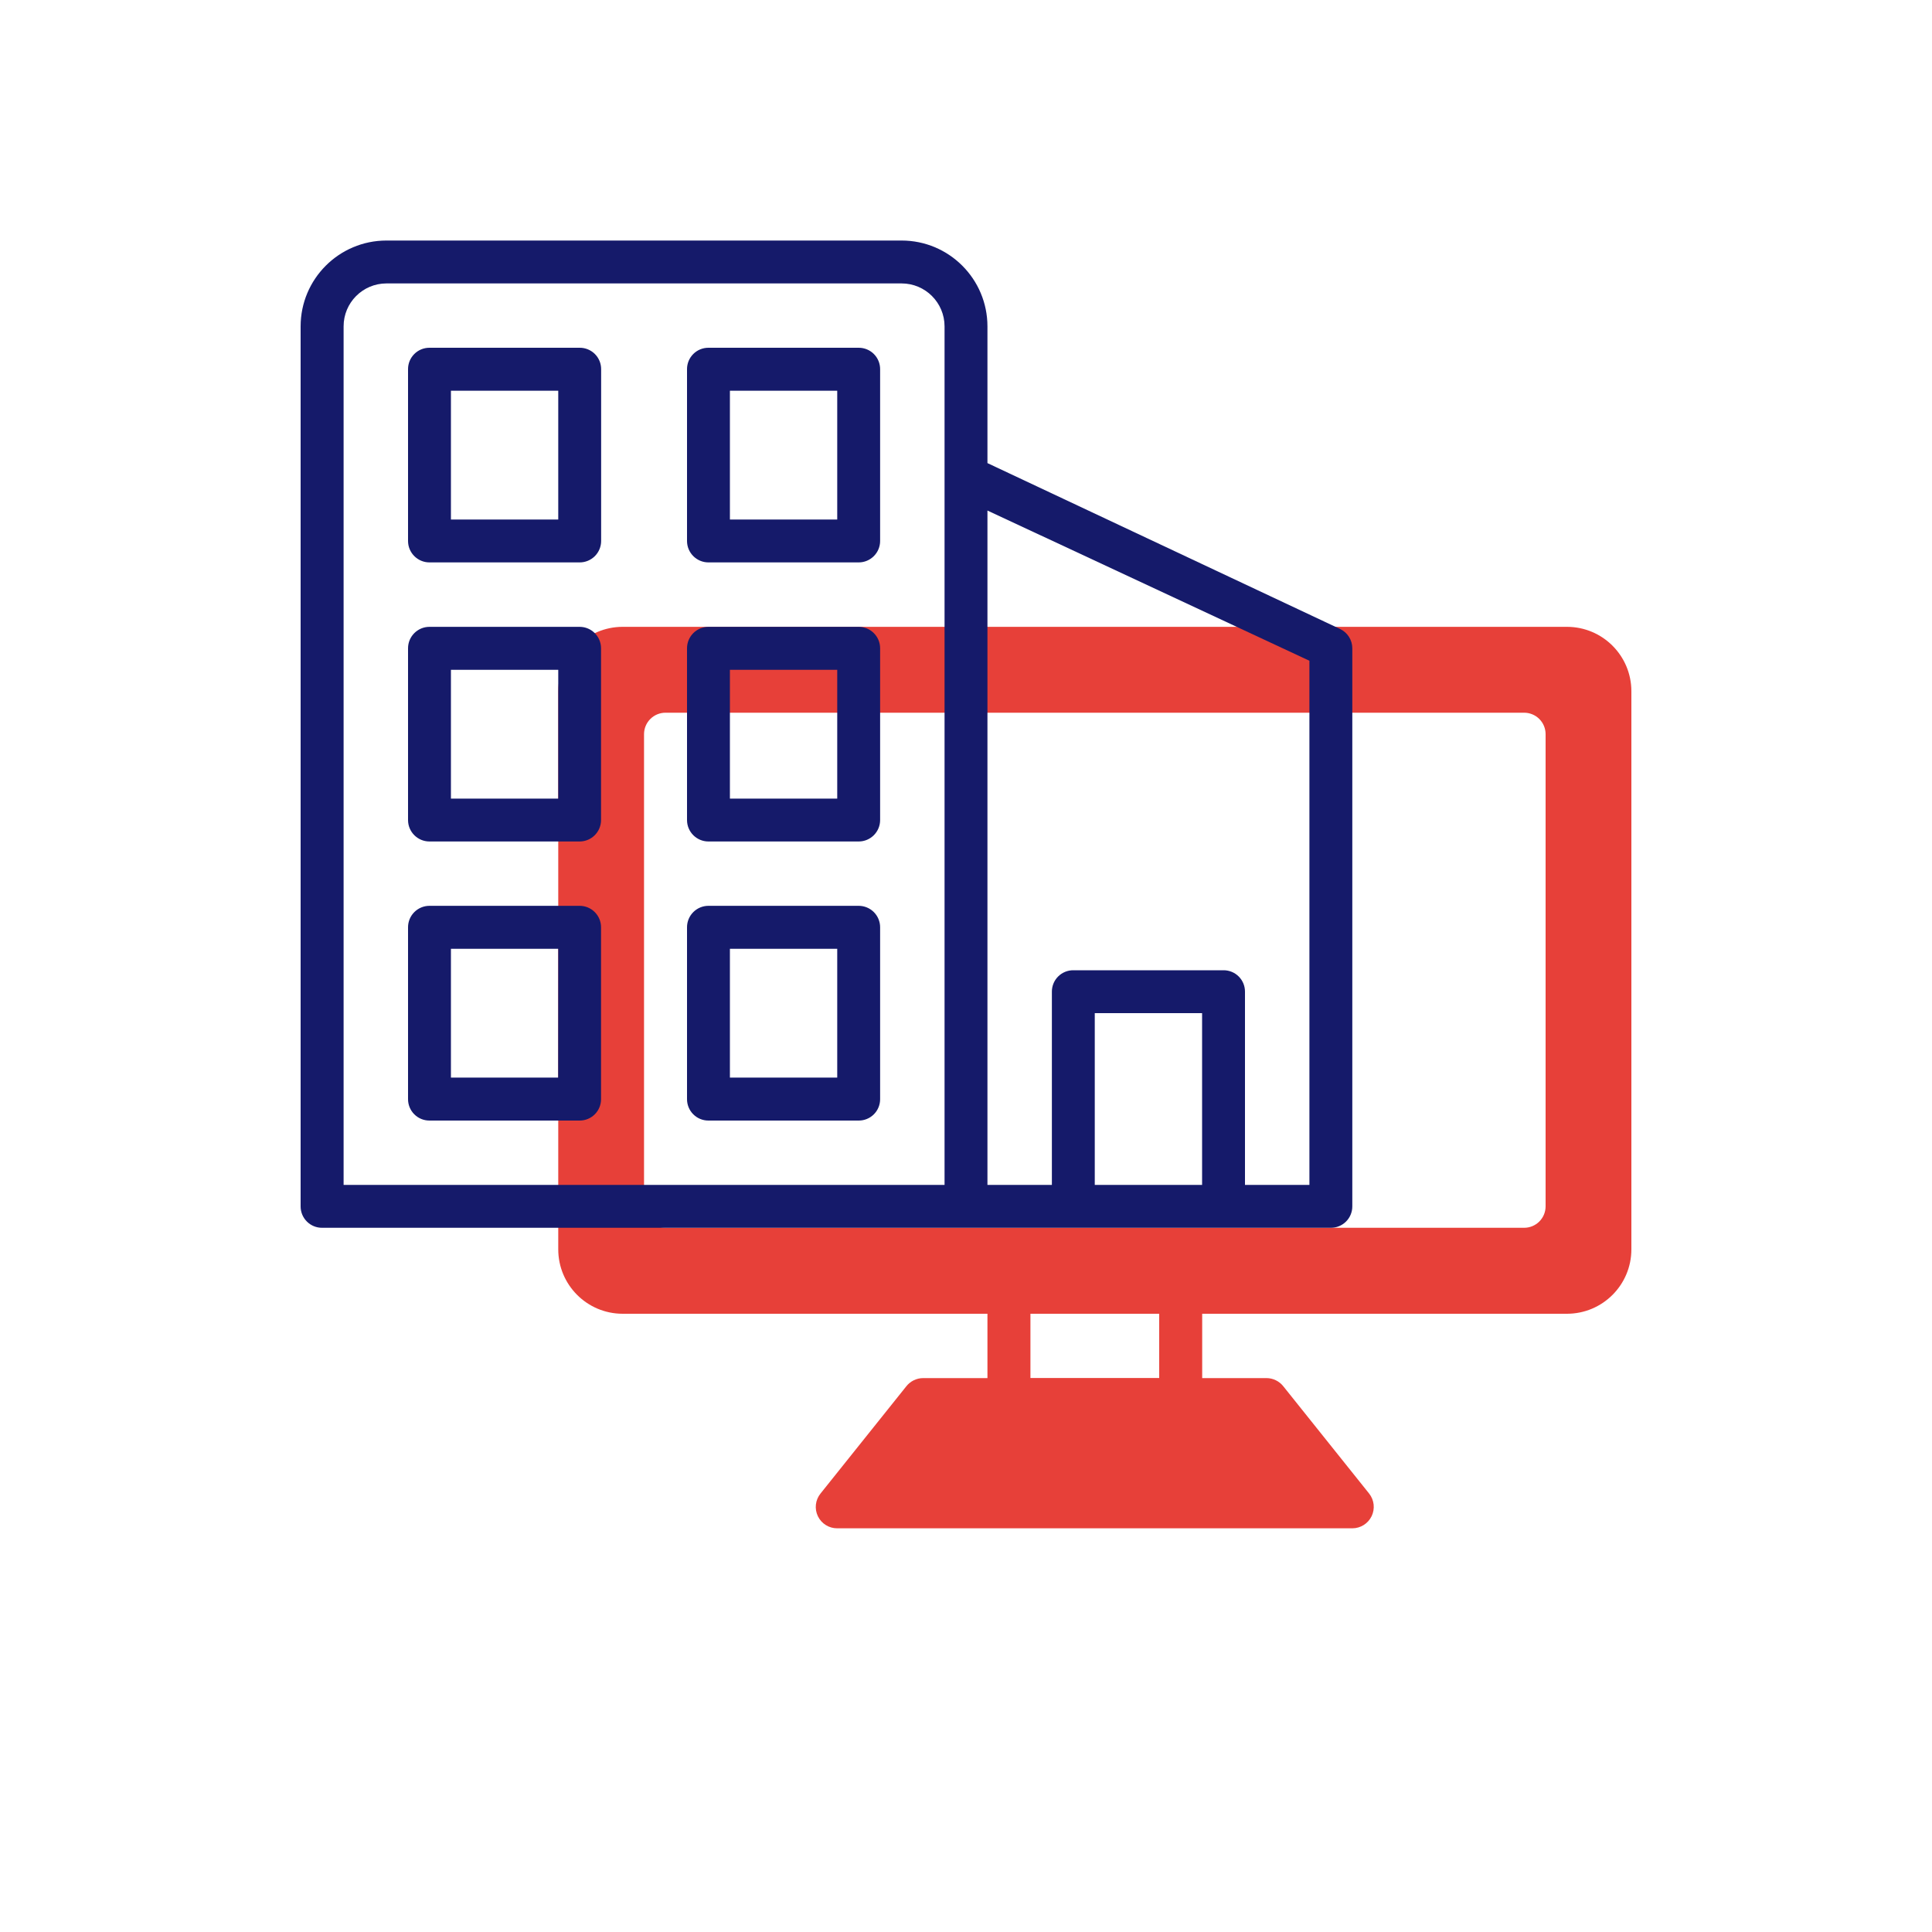
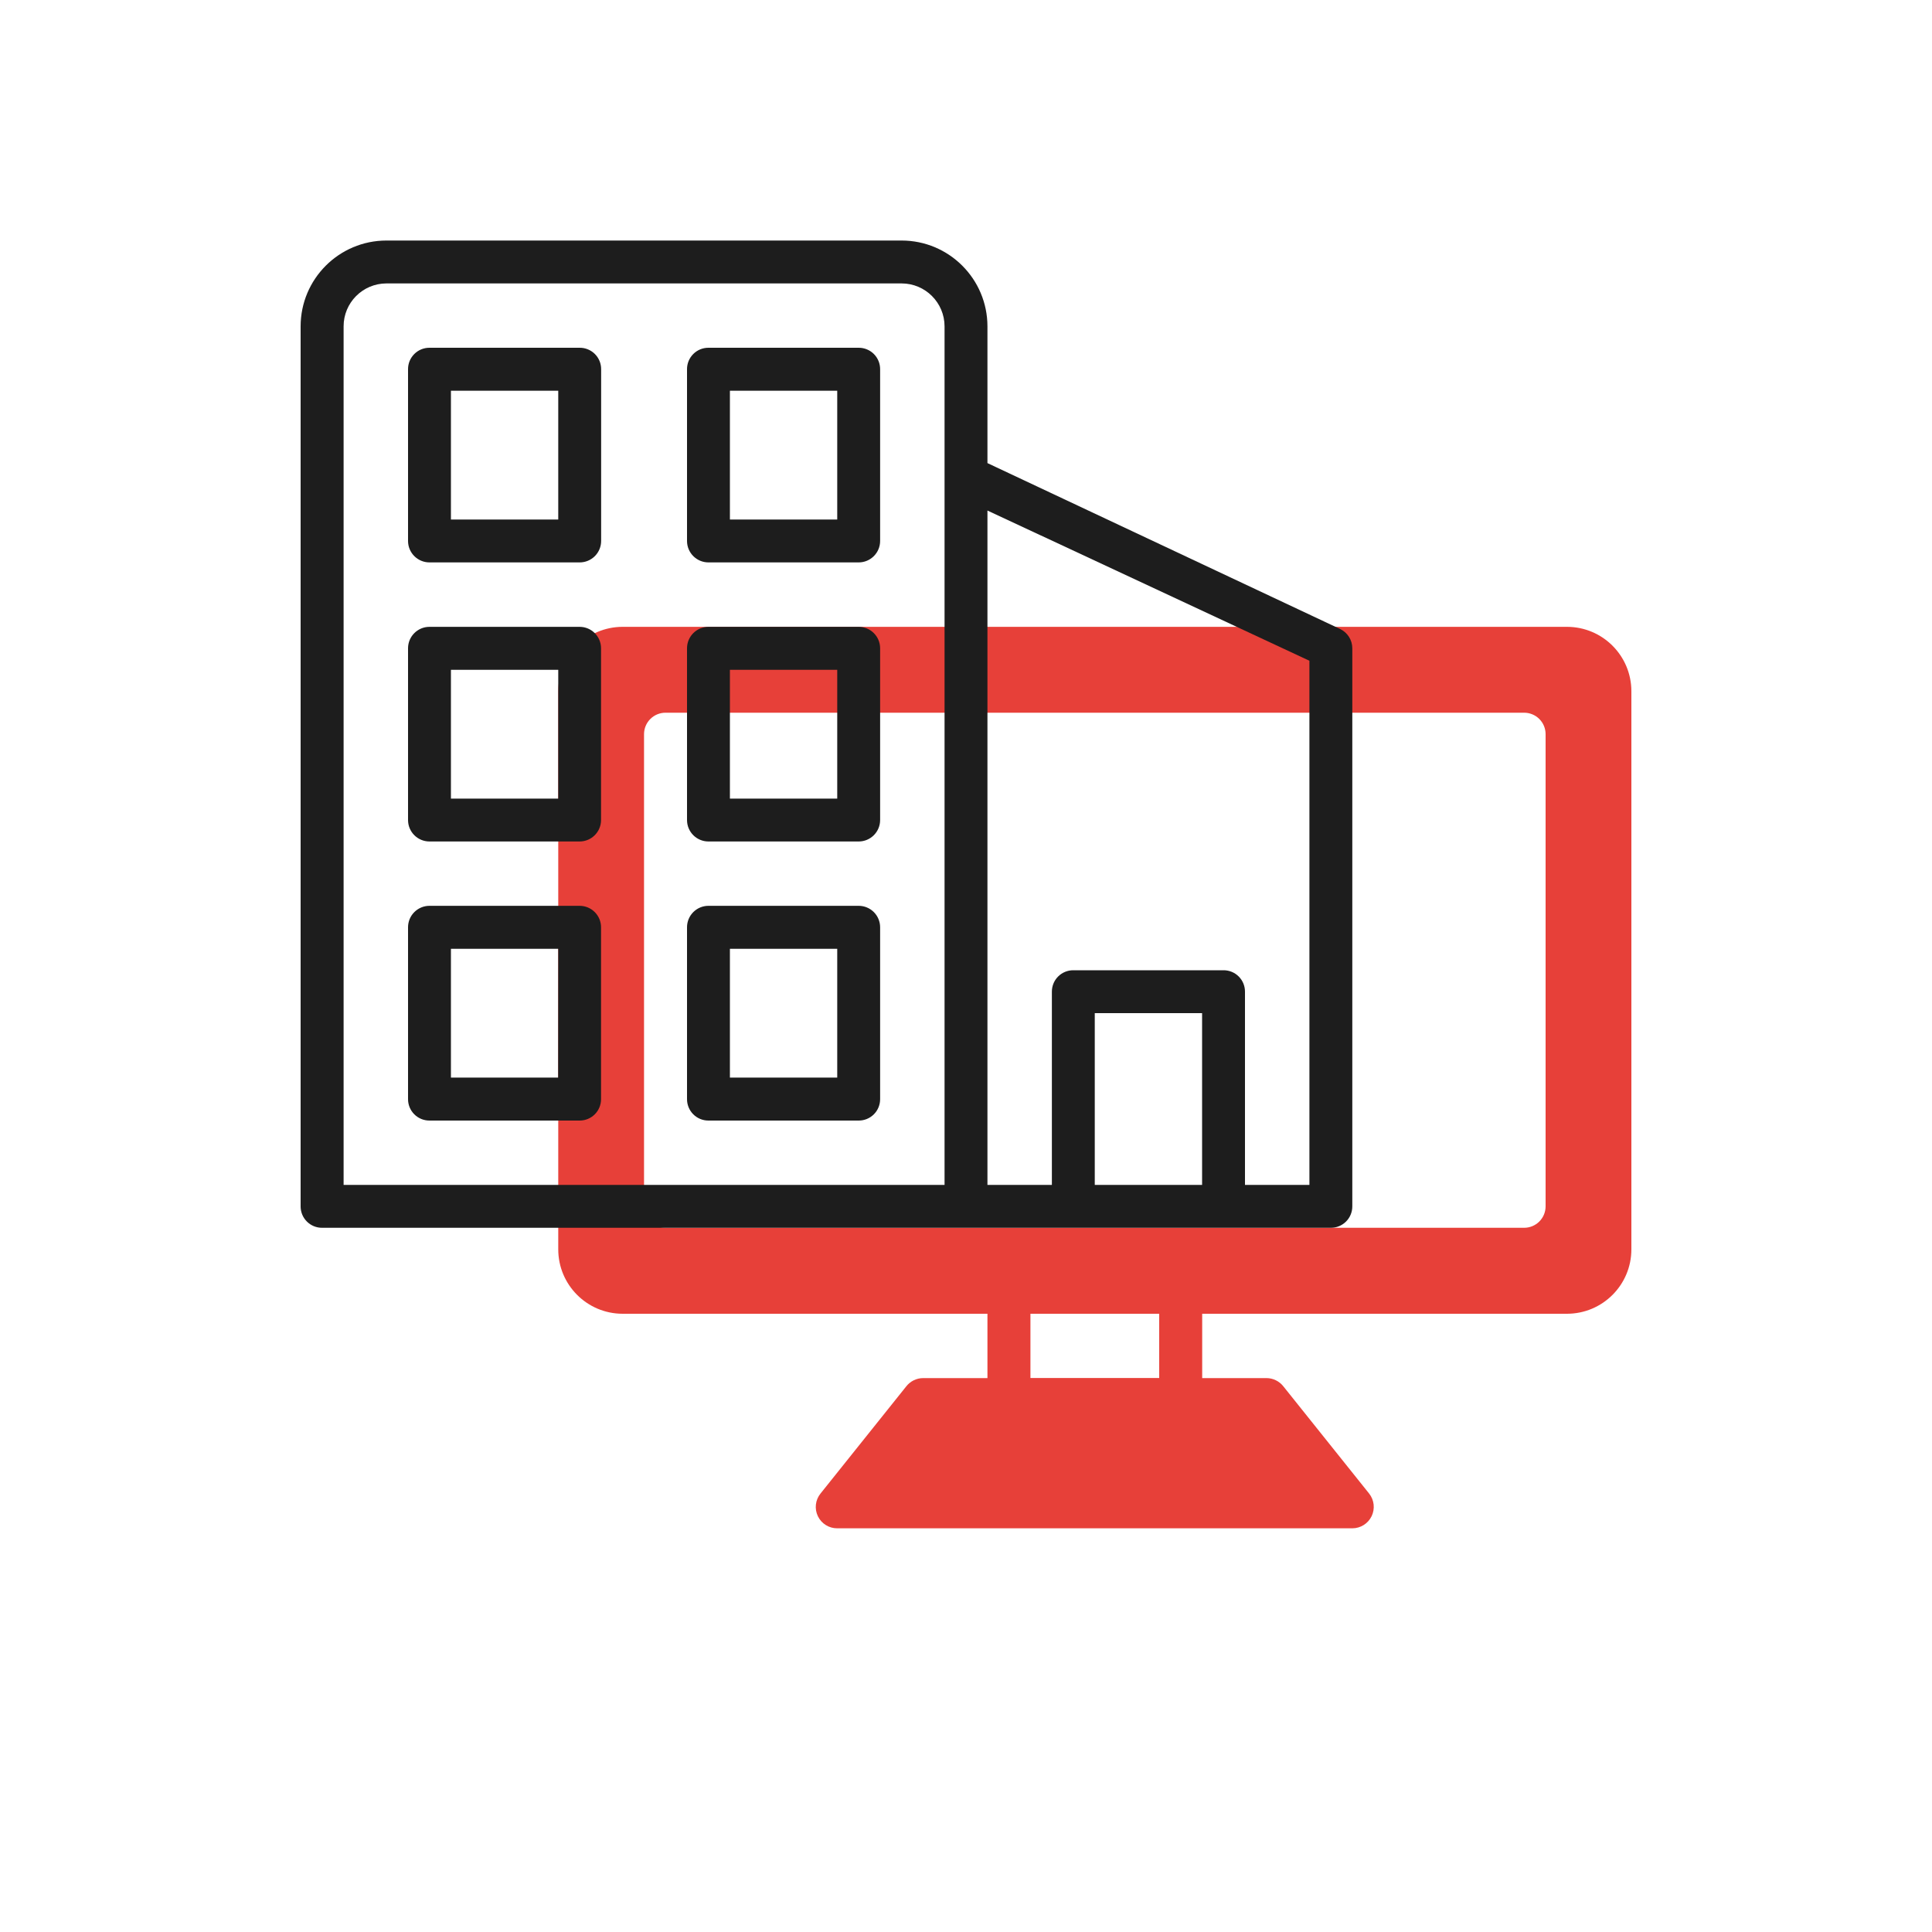
<svg xmlns="http://www.w3.org/2000/svg" id="Layer_1" data-name="Layer 1" viewBox="0 0 200 200">
  <defs>
-     <style>.cls-1{fill:#e74039;}.cls-2{fill:#151a6a;}</style>
+     <style>.cls-1{fill:#e74039;}.cls-2{fill:#1d1d1d;}</style>
  </defs>
  <path class="cls-1" d="M162.21,64.89H64.45a6.67,6.67,0,0,0-6.66,6.67v57.76A6.67,6.67,0,0,0,64.45,136h37.77v6.66H95.56a2.23,2.23,0,0,0-1.74.85l-8.88,11.1a2.21,2.21,0,0,0,1.73,3.6H140a2.22,2.22,0,0,0,1.73-3.6l-8.88-11.1a2.23,2.23,0,0,0-1.74-.85h-6.66V136h37.77a6.67,6.67,0,0,0,6.66-6.67V71.56A6.67,6.67,0,0,0,162.21,64.89ZM120,142.65H106.67V136H120Zm40-17.77a2.22,2.22,0,0,1-2.23,2.22H68.9a2.22,2.22,0,0,1-2.23-2.22V76a2.22,2.22,0,0,1,2.23-2.22h88.86A2.22,2.22,0,0,1,160,76Z" />
  <path class="cls-2" d="M138.72,65.11l-36.5-17.17V33.79a8.89,8.89,0,0,0-8.89-8.89H40a8.89,8.89,0,0,0-8.88,8.89v91.09a2.21,2.21,0,0,0,2.22,2.22H137.77a2.21,2.21,0,0,0,2.22-2.22V67.11A2.21,2.21,0,0,0,138.72,65.11ZM97.78,122.66H35.57V33.79A4.44,4.44,0,0,1,40,29.34H93.33a4.45,4.45,0,0,1,4.45,4.45Zm26.66,0H113.33V104.88h11.11Zm11.11,0h-6.67v-20a2.21,2.21,0,0,0-2.22-2.22H111.11a2.21,2.21,0,0,0-2.22,2.22v20h-6.67V52.85L135.55,68.4Z" />
  <path class="cls-2" d="M60,36H44.46a2.21,2.21,0,0,0-2.22,2.22V56a2.22,2.22,0,0,0,2.22,2.22H60A2.22,2.22,0,0,0,62.23,56V38.23A2.21,2.21,0,0,0,60,36ZM57.79,53.78H46.68V40.45H57.79Z" />
  <path class="cls-2" d="M88.89,36H73.34a2.21,2.21,0,0,0-2.22,2.22V56a2.22,2.22,0,0,0,2.22,2.22H88.89A2.22,2.22,0,0,0,91.11,56V38.23A2.21,2.21,0,0,0,88.89,36ZM86.67,53.78H75.56V40.45H86.67Z" />
  <path class="cls-2" d="M60,64.89H44.46a2.22,2.22,0,0,0-2.22,2.22V84.89a2.22,2.22,0,0,0,2.22,2.22H60a2.22,2.22,0,0,0,2.22-2.22V67.11A2.22,2.22,0,0,0,60,64.89ZM57.79,82.67H46.68V69.34H57.79Z" />
  <path class="cls-2" d="M88.89,64.89H73.34a2.22,2.22,0,0,0-2.22,2.22V84.89a2.22,2.22,0,0,0,2.22,2.22H88.89a2.22,2.22,0,0,0,2.22-2.22V67.11A2.22,2.22,0,0,0,88.89,64.89ZM86.67,82.67H75.56V69.34H86.67Z" />
  <path class="cls-2" d="M60,93.77H44.46A2.22,2.22,0,0,0,42.24,96v17.77A2.21,2.21,0,0,0,44.46,116H60a2.21,2.21,0,0,0,2.22-2.22V96A2.22,2.22,0,0,0,60,93.77Zm-2.22,17.78H46.68V98.22H57.79Z" />
  <path class="cls-2" d="M88.89,93.77H73.34A2.22,2.22,0,0,0,71.12,96v17.77A2.21,2.21,0,0,0,73.34,116H88.89a2.21,2.21,0,0,0,2.22-2.22V96A2.22,2.22,0,0,0,88.89,93.77Zm-2.22,17.78H75.56V98.22H86.67Z" />
</svg>
